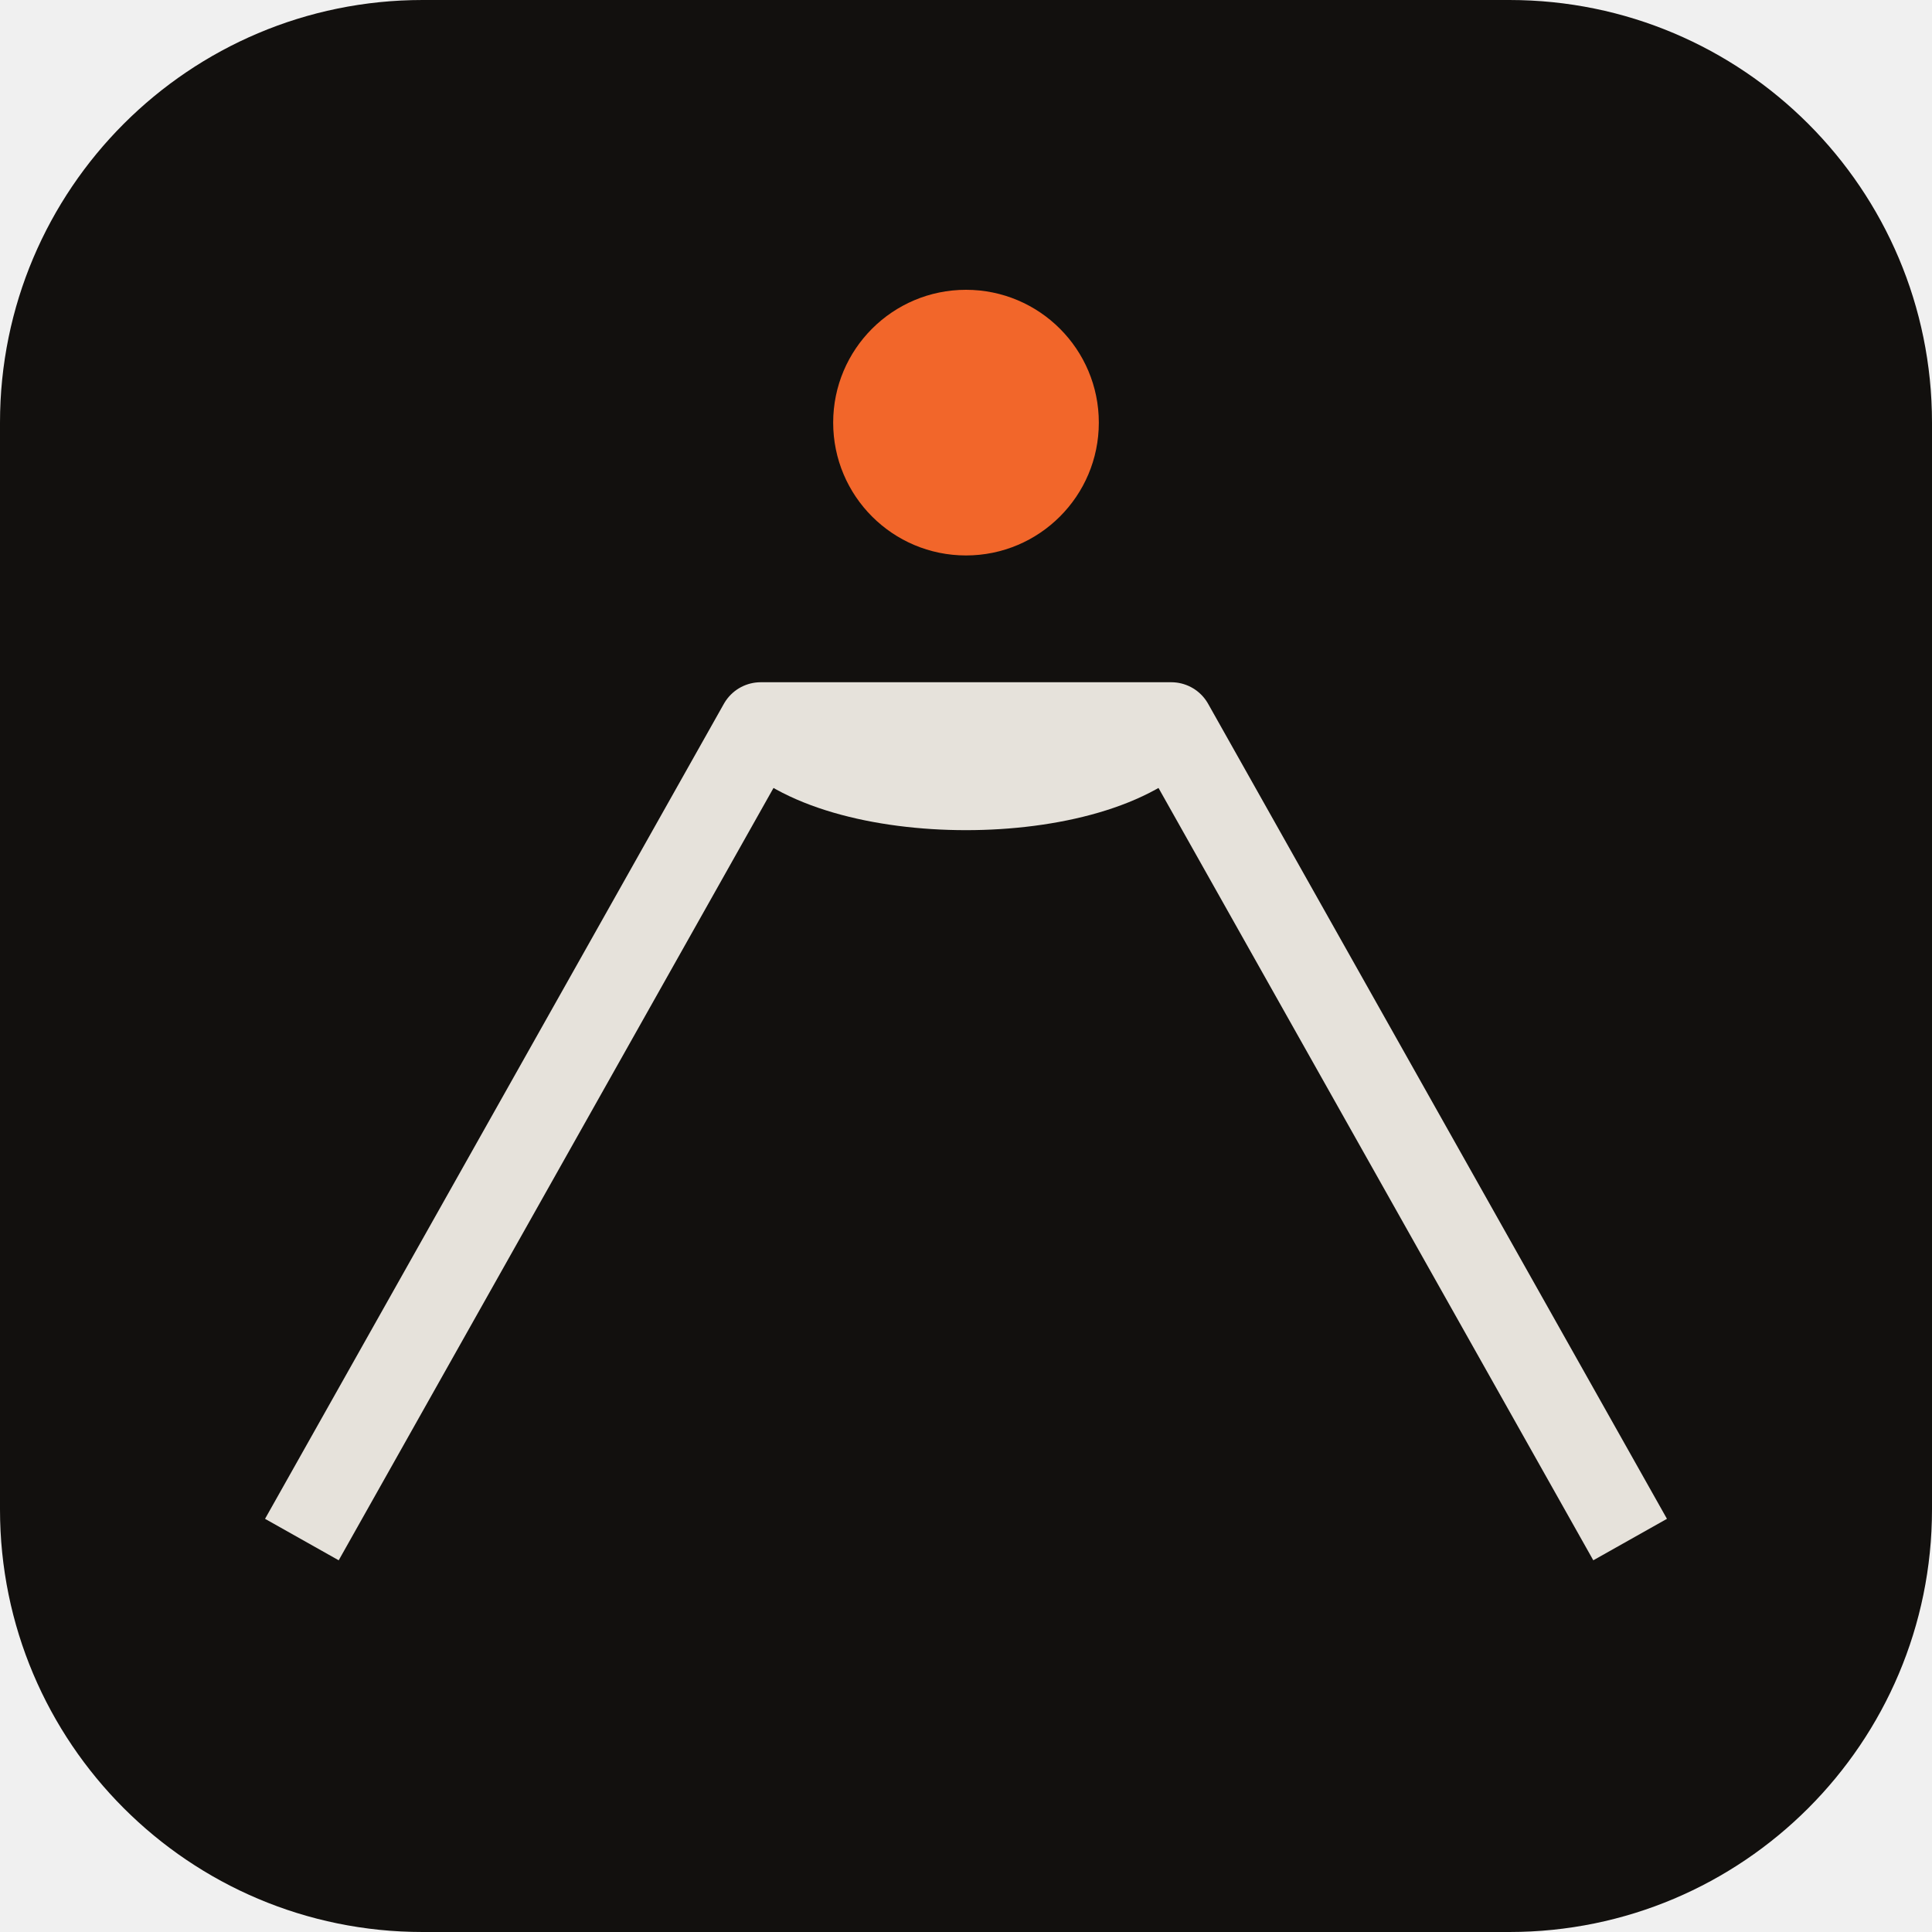
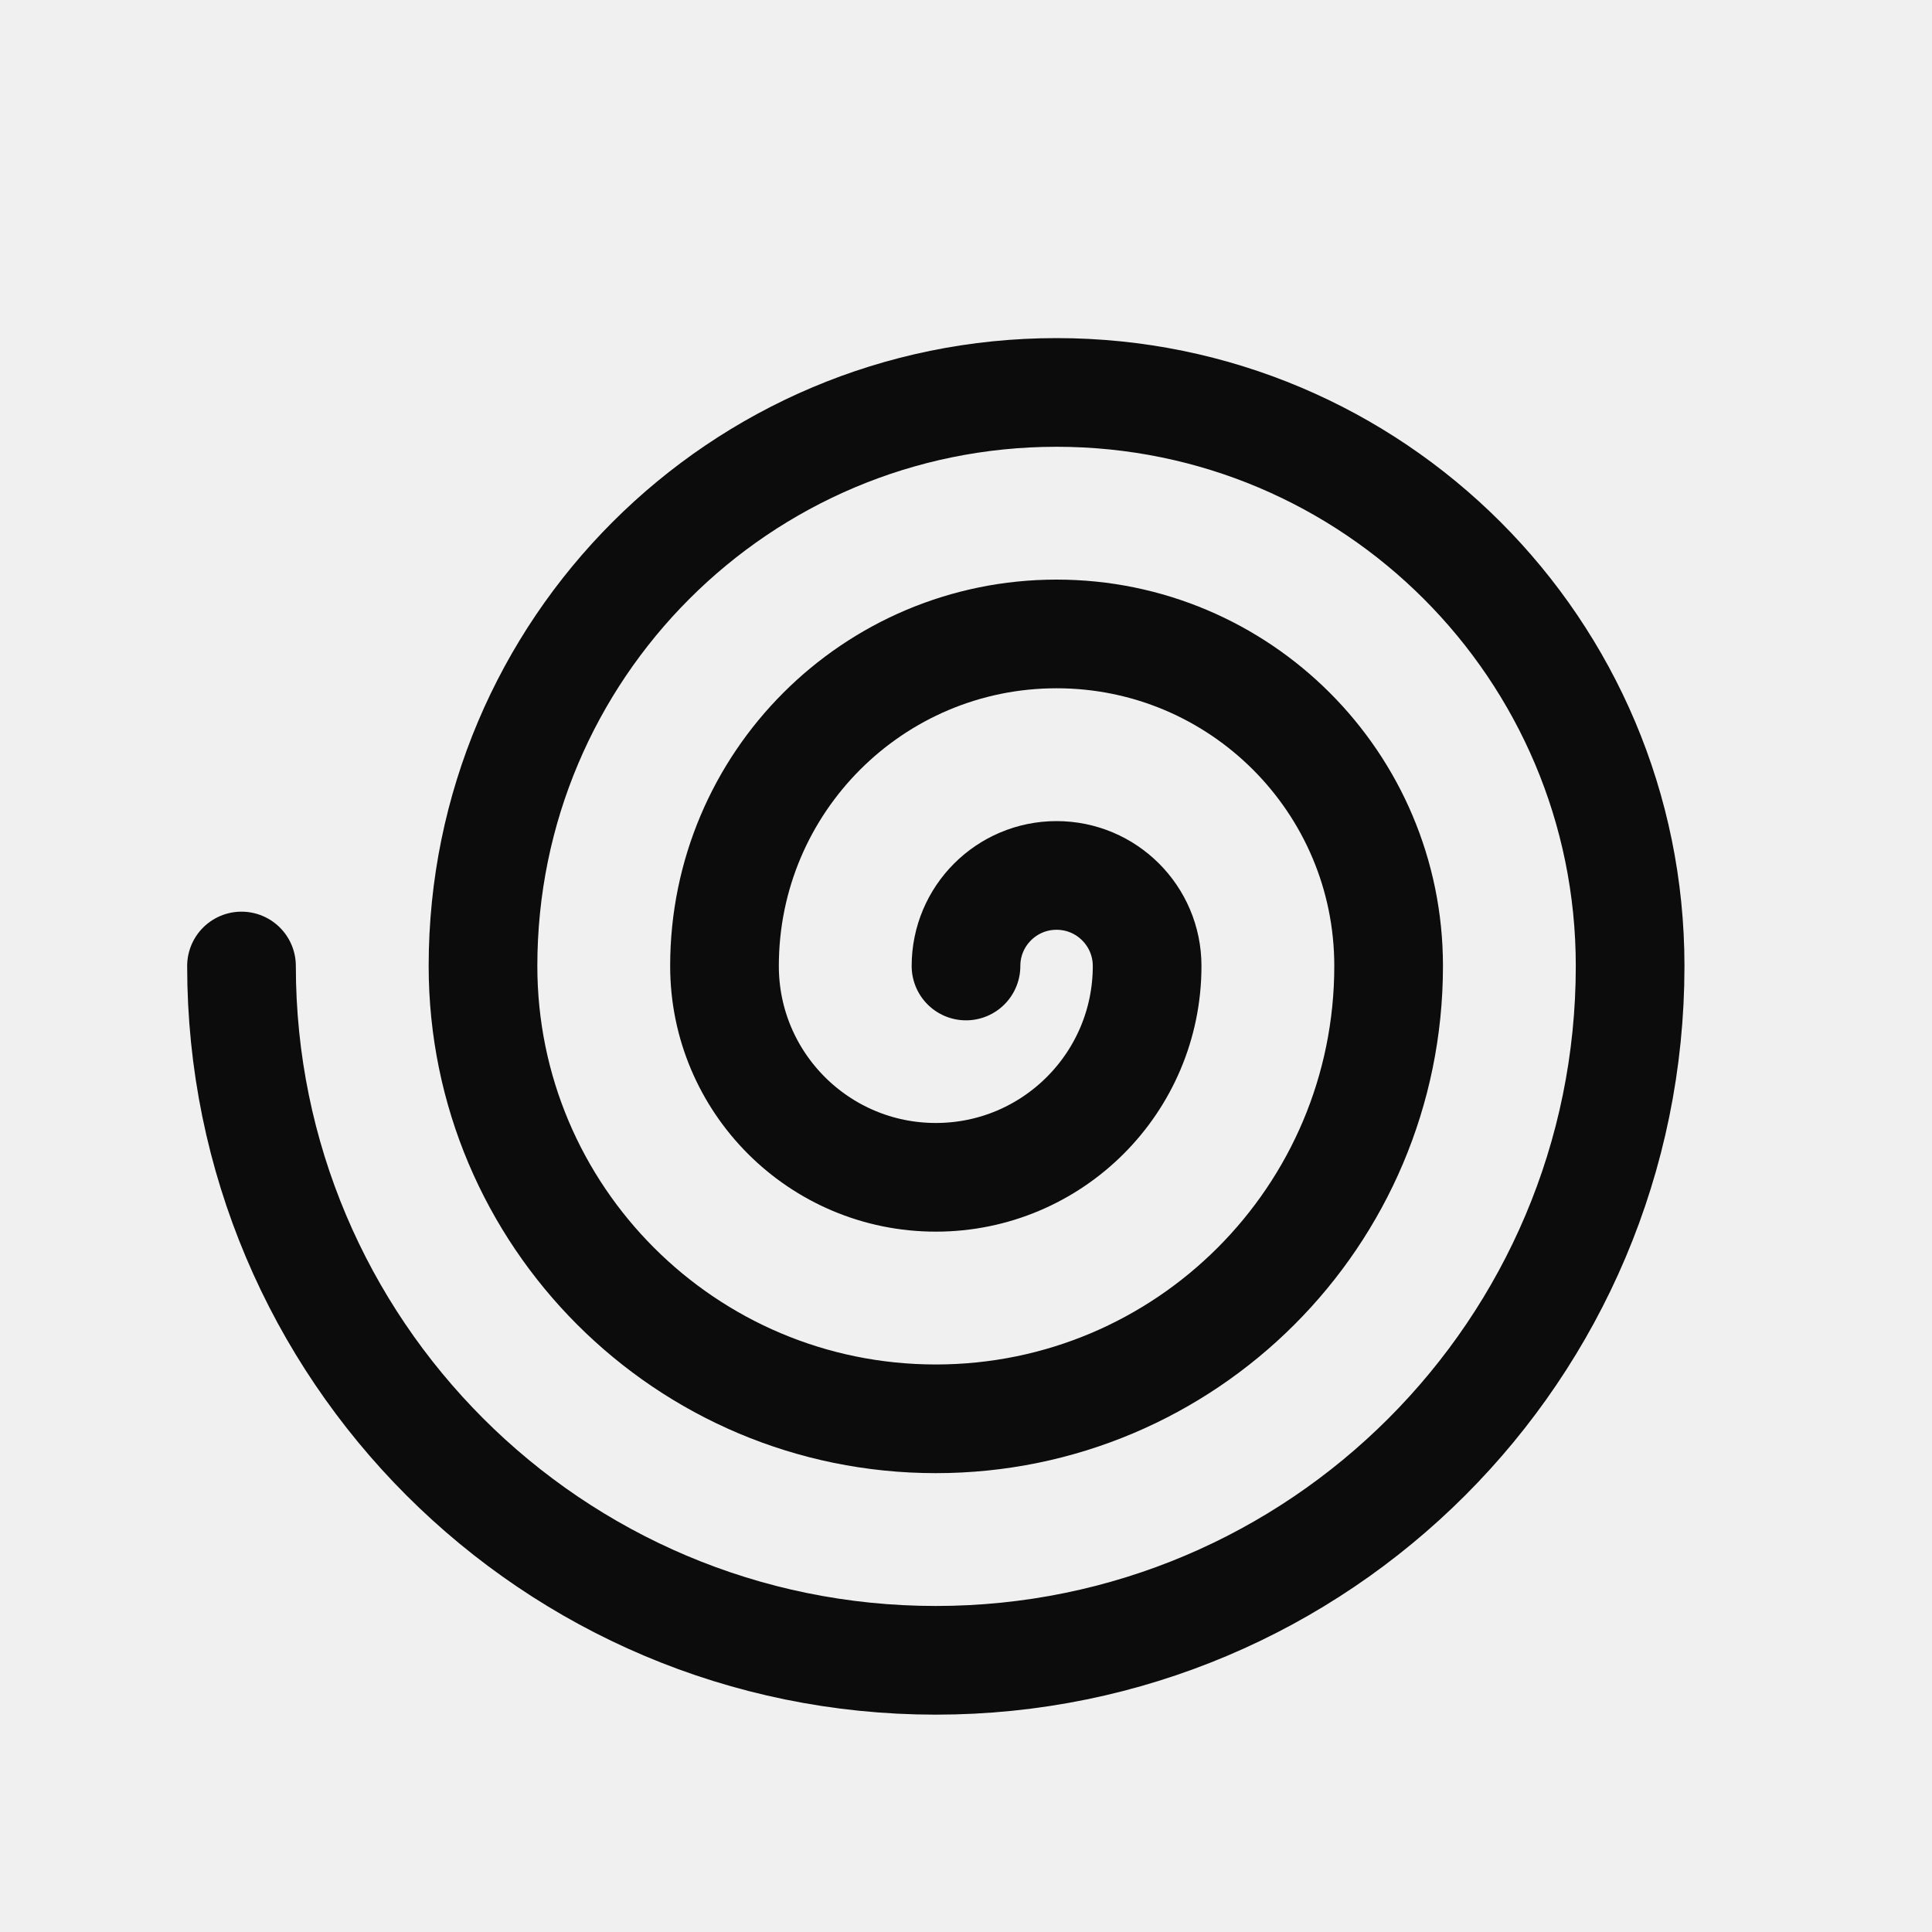
- <svg xmlns="http://www.w3.org/2000/svg" viewBox="0 0 32 32" fill="none">
-   <rect width="32" height="32" rx="7" fill="#12100e" />
-   <path d="M5 25.5 12.6 12h6.8L27 25.5" stroke="#e6e2db" stroke-width="1.4" stroke-linejoin="round" />
-   <path d="M12.6 12c1.2 1.4 5.6 1.4 6.8 0" stroke="#e6e2db" stroke-width="1.4" />
-   <circle cx="16" cy="7" r="2.2" fill="#f2662a" />
+ <svg xmlns="http://www.w3.org/2000/svg" viewBox="0 0 32 32">
+   <style>path{fill:none;stroke:#0c0c0c;stroke-width:1.8;stroke-linecap:round}@media (prefers-color-scheme:dark){path{stroke:#ffffff}}</style>
+   <path d="M16 16a1.5 1.5 0 0 1 3 0a3.5 3.5 0 0 1-7 0a5.5 5.5 0 0 1 11 0a7.5 7.5 0 0 1-15 0a9.5 9.5 0 0 1 19 0a11.5 11.5 0 0 1-23 0" />
</svg>
